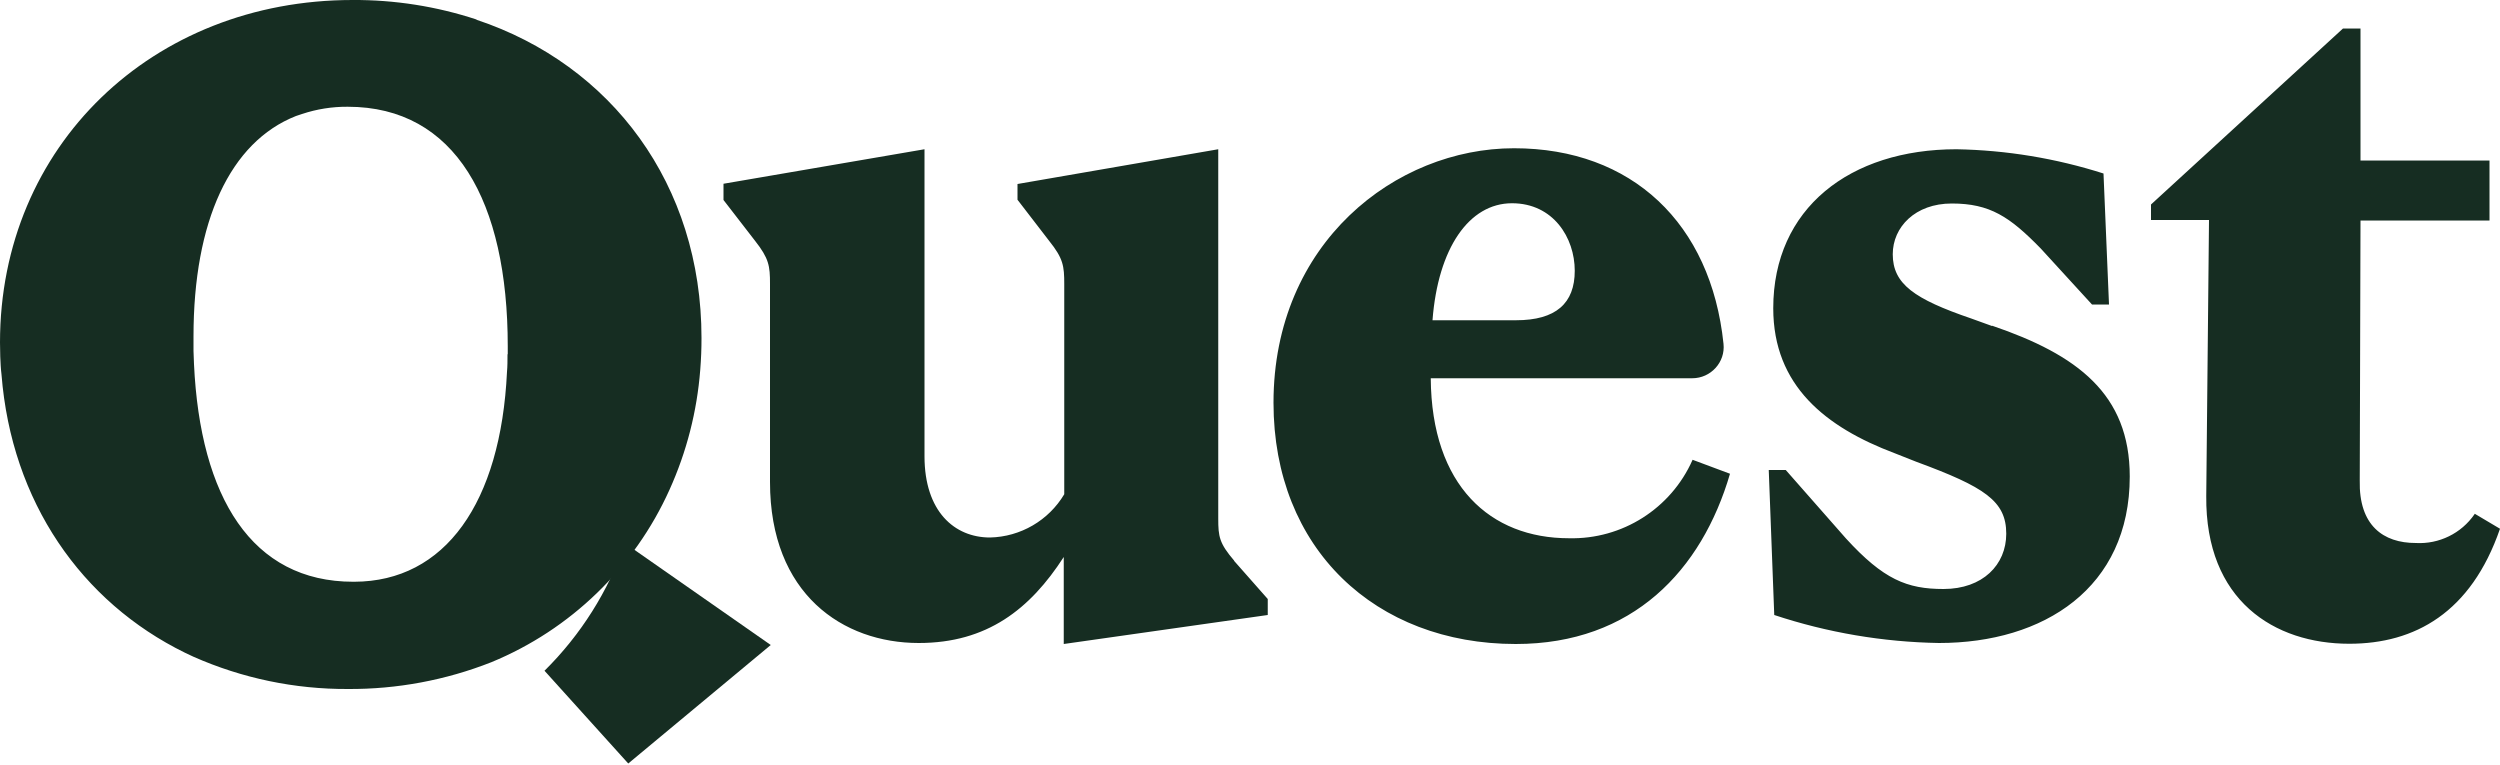
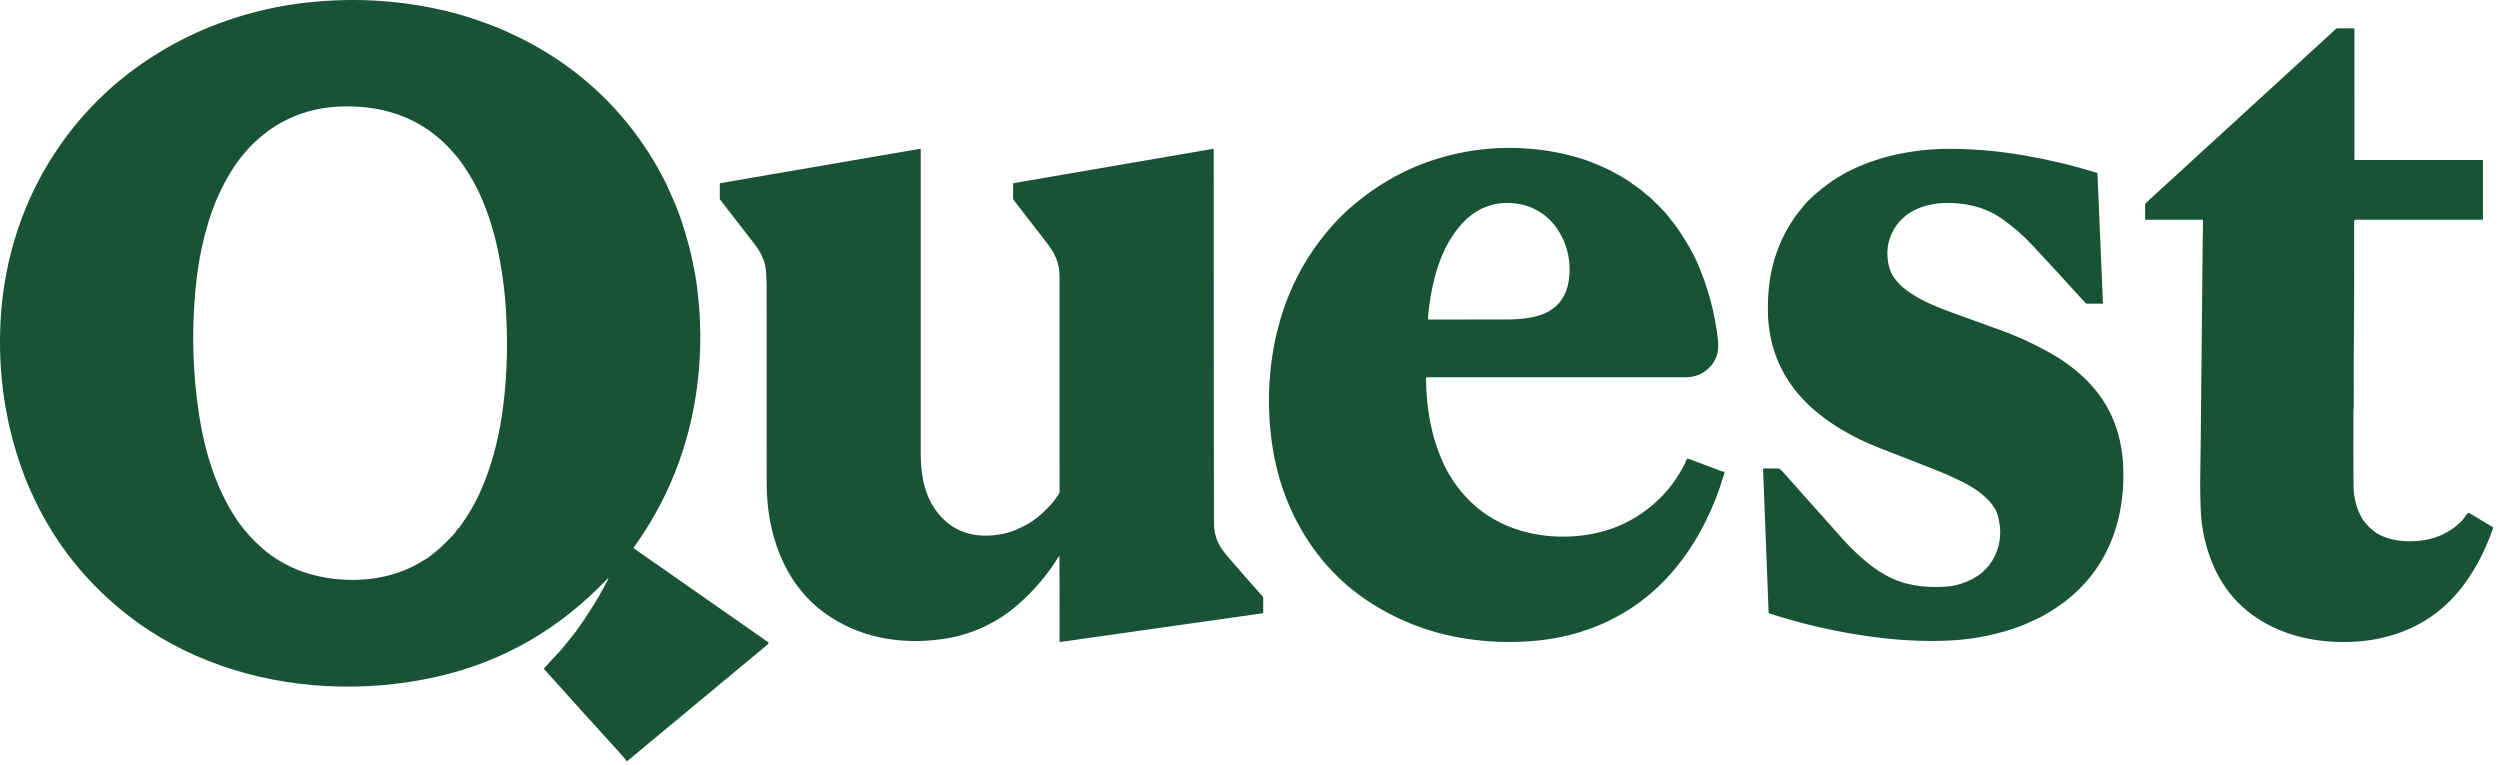
- <svg xmlns="http://www.w3.org/2000/svg" width="1000" height="306" fill="none">
-   <path fill="#162D22" d="M493.7 224.3c-6-7-6.4-9.7-6.4-16.8V59.7L407 73.6v6.3l12.7 16.5c5.6 7 6 10 6 17.2v84.1A35.5 35.5 0 0 1 396 215c-14.2 0-26.2-10.4-26.2-32.5V59.7l-80.4 13.8V80L302 96.3c5.6 7.1 6 10.1 6 17.2v79.3c0 44.9 29.2 64.4 59.5 64.4 27.3 0 44.5-13.5 58-34.4v34.8l81.6-11.6v-6.4l-13.5-15.3ZM677 184a52.7 52.7 0 0 1-49.4 31.3c-31.4 0-55-20.9-55.3-64h104.6c7.4 0 13.3-6.4 12.5-13.8-5-48.1-36.6-78.2-83.8-78.2-47.3 0-96.2 37.8-96.2 101.8 0 58.4 40.8 96.5 96.9 96.5 46.8 0 74.4-29.5 85.7-68.1l-15-5.6ZM604.8 81.3c16.5 0 25.1 13.8 25.1 27 0 13-7.5 19.8-23.5 19.8H573c2.2-28.8 14.6-46.8 31.8-46.8Zm192 49.1-8.3-3c-22.8-7.8-31.4-13.8-31.4-25.7 0-10.9 9-20.3 23.6-20.3 15.3 0 23.2 5.3 35.6 18l20.5 22.4h6.8l-2.2-52.4a205.9 205.9 0 0 0-58.8-9.7c-42.6 0-73.3 23.6-73.3 63.6 0 31 21 47.6 48.6 58l8.6 3.4c27.4 10.1 36 15.7 36 28.8 0 12.4-9.4 22.1-25.1 22.1-14.6 0-24-3.8-39-20.2L714.3 188h-6.8l2.2 58a221 221 0 0 0 65.9 11.2c41.9 0 76.3-22 76.3-66.6 0-33-21-48.7-55-60.3Zm193 75.3a26.7 26.7 0 0 1-23.5 11.5c-13 0-22.8-7-22.4-25l.3-104h51.6v-24h-51.6V11.4h-7l-76.8 70.4V88h23.2l-1.1 110.4c-.4 41.9 27.3 59.1 57.2 59.1 26.2 0 48.7-12.4 60.3-46l-10.1-6ZM190.6 7.8A156 156 0 0 0 141 0C61 0 0 58.4 0 137l.1 5.6c.1 2.4.2 4.8.5 7.2 4 50.9 32 91 73.4 111.3l3.4 1.6a151 151 0 0 0 61.8 12.9 154 154 0 0 0 57.3-10.7 134.2 134.2 0 0 0 71.3-69 143.3 143.3 0 0 0 12.3-48 153.8 153.8 0 0 0 .5-12.7c0-61.4-36-109.3-90-127.3ZM203 141.7v.1c0 2.4 0 4.7-.2 6.9-2.5 52.5-24.8 83.9-61.1 84h-.4c-40.6 0-61.2-33.8-63.7-87l-.2-5.3v-5.8c0-46.1 14.6-77.8 41-88.2l2.4-.8a56.4 56.4 0 0 1 18.3-2.9c43 0 64 37.8 64 95.8v3.3-.1Z" />
-   <path fill="#162D22" d="M308.3 258 250 217.3a133.5 133.5 0 0 1-32.2 51l33.5 37.1 57-47.4Z" />
+ <svg xmlns="http://www.w3.org/2000/svg" xml:space="preserve" style="fill-rule:evenodd;clip-rule:evenodd;stroke-linejoin:round;stroke-miterlimit:2" viewBox="0 0 157 48">
+   <path d="M42.208 46.127c.046-.1.031-.11-.045-.03-2.996 3.153-6.557 5.2-10.681 6.141a25.4 25.4 0 0 1-6.976.588c-4.49-.23-8.938-1.7-12.458-4.45-2.519-1.968-4.456-4.365-5.814-7.192a19.778 19.778 0 0 1-.629-1.421c-1.218-3.163-1.732-6.475-1.542-9.936.216-3.936 1.498-7.78 3.753-10.987a20.449 20.449 0 0 1 5.797-5.55 21.672 21.672 0 0 1 2.757-1.5 23.175 23.175 0 0 1 7.758-1.965 25.391 25.391 0 0 1 7.83.588c.667.157 1.304.34 1.91.549.468.161.953.34 1.455.537.311.122.605.274.912.414.72.326 1.445.715 2.172 1.165 2.794 1.73 5.038 4.02 6.733 6.868.098.164.3.532.605 1.103.185.346.326.715.493 1.075.436.945.781 2.04 1.07 3.12.093.348.171.695.235 1.04.045.24.09.474.135.701.106.536.152 1.083.214 1.625.033.291.058.6.073.928.026.584.04 1.014.04 1.293.002 2.819-.453 5.484-1.366 7.995a21.7 21.7 0 0 1-2.81 5.29c-.02.029-.016.052.012.072l8.412 5.874c.021.015.034.04.035.066a.083.083 0 0 1-.03.067l-8.823 7.33a.05.05 0 0 1-.039.011.047.047 0 0 1-.034-.019 7.29 7.29 0 0 0-.424-.504 691.658 691.658 0 0 1-4.737-5.247c-.018-.021-.018-.042 0-.063.297-.334.59-.652.882-.954.177-.183.338-.372.483-.567.206-.274.447-.536.647-.814a25.513 25.513 0 0 0 1.867-2.98c.045-.086.088-.172.128-.26v-.001Zm-13.715-.263c.732-.2 1.357-.46 1.875-.779.1-.06.2-.12.304-.177.265-.145.49-.345.73-.532.386-.304.723-.676 1.07-1.023.114-.116.182-.257.294-.376.08-.085.155-.177.226-.277.468-.663.848-1.313 1.14-1.949.696-1.518 1.13-3.118 1.389-4.774.31-1.992.41-4.098.3-6.316a26.29 26.29 0 0 0-.572-4.41c-.302-1.353-.724-2.577-1.266-3.672a11.817 11.817 0 0 0-1.129-1.825c-.176-.236-.37-.433-.563-.65a6.34 6.34 0 0 0-.436-.447c-1.416-1.319-3.154-2.053-5.212-2.203-1.376-.1-2.619.045-3.73.437-1.986.702-3.499 2.089-4.562 3.931a13.66 13.66 0 0 0-1.222 2.819 19.797 19.797 0 0 0-.72 3.326 32 32 0 0 0 .136 8.936c.228 1.479.649 3.066 1.208 4.36.363.835.765 1.573 1.206 2.21.403.583.92 1.156 1.554 1.718.335.297.724.574 1.166.83.455.262.91.472 1.363.63.967.331 1.98.502 3.002.508a8.877 8.877 0 0 0 2.449-.295Zm113.836-22.322h-3.547c-.029 0-.043-.014-.043-.042l.001-.892c0-.024.005-.048.014-.07a.188.188 0 0 1 .041-.056l11.929-10.924a.127.127 0 0 1 .092-.036h1.024c.029 0 .043.015.043.042l-.001 8.187c0 .027.014.04.042.041h8.011a.02.02 0 0 1 .02.02V23.5c0 .028-.014.042-.042.042h-7.922c-.084 0-.126.042-.126.126-.004 1.895-.005 3.79-.003 5.685l-.003.396a300.908 300.908 0 0 0-.015 5.54c.001.08-.021.16-.022.243-.009 1.63-.007 3.224.007 4.785.006.762.253 1.7.776 2.306.304.354.624.607.96.76.833.38 1.855.428 2.758.27a4.239 4.239 0 0 0 2.1-1.006c.158-.138.299-.3.421-.484a.936.936 0 0 1 .182-.2c.019-.017.038-.018.06-.006l1.48.884c.027.016.035.038.025.068-.755 2.173-1.999 4.27-3.919 5.578-1.826 1.244-3.98 1.68-6.184 1.554-1.219-.07-2.339-.322-3.359-.754-2.022-.859-3.429-2.294-4.22-4.304a9.836 9.836 0 0 1-.673-3.098 39.341 39.341 0 0 1-.03-2.616c.01-.602.017-1.158.022-1.666l.127-12.863c.005-.388.026-.788.01-1.164-.001-.023-.013-.034-.036-.034ZM93.578 33.49c.01 1.799.312 3.624 1.05 5.258a7.963 7.963 0 0 0 2.211 2.913c1.617 1.335 3.773 1.87 5.812 1.772 2.29-.11 4.207-.955 5.75-2.533.536-.548 1.006-1.212 1.411-1.993.059-.114.085-.236.153-.341.017-.026.039-.034.068-.023l2.185.82a.08.08 0 0 0 .051.002l.037-.01c.012-.002.018.003.019.014.008.144-.059.232-.095.357-.256.885-.622 1.81-1.099 2.775a14.912 14.912 0 0 1-1.94 2.989 12.336 12.336 0 0 1-5.492 3.801c-1.319.46-2.752.714-4.297.759-1.23.041-2.46-.046-3.672-.257a15.205 15.205 0 0 1-6.036-2.464c-3.01-2.072-4.977-5.366-5.656-8.948a18.626 18.626 0 0 1-.29-4.57c.143-2.447.726-4.678 1.748-6.696a15.28 15.28 0 0 1 2.1-3.092c.361-.417.749-.809 1.161-1.175 2.45-2.165 5.304-3.415 8.566-3.748a15.376 15.376 0 0 1 2.756-.017c1.219.095 2.405.336 3.559.723.345.117.667.272 1.004.407.35.14.679.332 1.023.514.48.254.914.58 1.357.9.098.071.193.152.286.242.124.12.277.2.401.325.38.384.801.754 1.126 1.19.202.27.42.52.607.802.498.743.871 1.39 1.119 1.939a16.479 16.479 0 0 1 1.356 5.013c.072.669-.096 1.274-.588 1.736-.398.375-.889.562-1.473.562H93.631c-.036 0-.054.019-.053.055v-.001Zm8.387-9.138c-.76-1.332-2.187-2.003-3.713-1.84-2.277.243-3.554 2.534-4.092 4.522-.238.881-.392 1.78-.46 2.697-.001.02.006.04.019.055a.072.072 0 0 0 .053.023c1.76.005 3.406.004 4.937-.003.418-.001.824-.03 1.218-.085.281-.039.551-.1.808-.184.984-.318 1.618-1.04 1.795-2.09a4.697 4.697 0 0 0-.165-2.236 4.69 4.69 0 0 0-.4-.859ZM70.557 44.71c0-.057-.016-.062-.046-.013a12.96 12.96 0 0 1-2.497 2.962 9.093 9.093 0 0 1-4.85 2.225c-2.627.364-5.262-.108-7.386-1.671-2.552-1.878-3.602-5.004-3.605-8.096-.005-4.2-.007-8.348-.005-12.443 0-.287-.019-.574-.034-.86-.033-.627-.303-1.2-.735-1.758l-2.145-2.77a.13.13 0 0 1-.027-.078v-.937c0-.013.007-.02.02-.023l12.56-2.16c.027-.004.04.007.04.034.002 6.562.001 12.92-.001 19.072 0 1.69.351 3.31 1.737 4.426.66.534 1.564.78 2.405.762.693-.015 1.446-.154 2.066-.472.261-.135.53-.25.771-.417.465-.32.89-.706 1.276-1.156.14-.163.286-.366.44-.607a.157.157 0 0 0 .025-.086c.004-4.506.003-9.028-.003-13.565 0-.78-.273-1.4-.75-2.022a517.08 517.08 0 0 0-2.128-2.753.188.188 0 0 1-.038-.114v-.919c0-.012.009-.022.02-.024l12.517-2.152c.043-.007.063.01.063.053 0 8.422.004 16.219.015 23.39 0 .489.085.912.253 1.27.129.273.368.612.718 1.016.752.867 1.448 1.66 2.089 2.376a.126.126 0 0 1 .033.089v.918a.056.056 0 0 1-.013.035.056.056 0 0 1-.032.017l-12.68 1.798-.008.001a.059.059 0 0 1-.058-.058v-.001c.01-1.875.007-3.637-.007-5.288v-.001Zm52.354-20.475c-.362.669-.45 1.409-.264 2.22.058.255.174.505.347.749.165.233.35.434.555.604.843.694 1.892 1.134 2.911 1.51 1.102.404 2.184.796 3.247 1.177.868.31 1.777.718 2.725 1.223 2.179 1.16 3.895 2.797 4.585 5.165.19.653.303 1.331.338 2.035a12.19 12.19 0 0 1-.21 3.026c-.101.496-.239.983-.412 1.458-.732 2.01-2.098 3.628-3.954 4.747-.294.177-.605.368-.914.497-.315.13-.606.292-.933.412a14.866 14.866 0 0 1-4.311.902c-1.781.102-3.711-.011-5.79-.338a36.58 36.58 0 0 1-5.693-1.358c-.028-.009-.043-.028-.044-.058l-.349-8.986c-.001-.037.017-.056.053-.056h.912c.031 0 .062.011.086.031.072.059.14.124.203.195 1.248 1.408 2.5 2.813 3.756 4.214a13.707 13.707 0 0 0 1.591 1.513c.352.287.728.54 1.128.762 1.15.636 2.402.787 3.708.708.35-.021.695-.086 1.028-.196 1-.329 1.697-.908 2.092-1.736.377-.793.437-1.646.177-2.56-.244-.86-1.267-1.608-2.056-2.01a21.819 21.819 0 0 0-2.061-.92 462.324 462.324 0 0 1-3.377-1.318c-2.106-.833-4.281-2.158-5.57-4.073-.891-1.323-1.347-2.825-1.367-4.505-.01-.617.027-1.234.109-1.845a9.229 9.229 0 0 1 1.573-4.034c.107-.156.223-.305.347-.447.177-.198.323-.422.513-.605.785-.754 1.593-1.348 2.424-1.783 1.946-1.015 4.246-1.478 6.572-1.465 1.506.008 3.051.15 4.636.426 1.528.267 3.014.623 4.455 1.068.041.009.07.046.069.088l.344 8.095c.002.03-.012.045-.042.045h-.963a.119.119 0 0 1-.093-.041 296.471 296.471 0 0 0-3.311-3.601 12.191 12.191 0 0 0-1.945-1.698c-1.062-.738-2.315-1.014-3.596-.98-1.33.036-2.588.557-3.229 1.743Z" style="fill:#185337;fill-rule:nonzero" transform="translate(-4.025 -9.743)" />
</svg>
